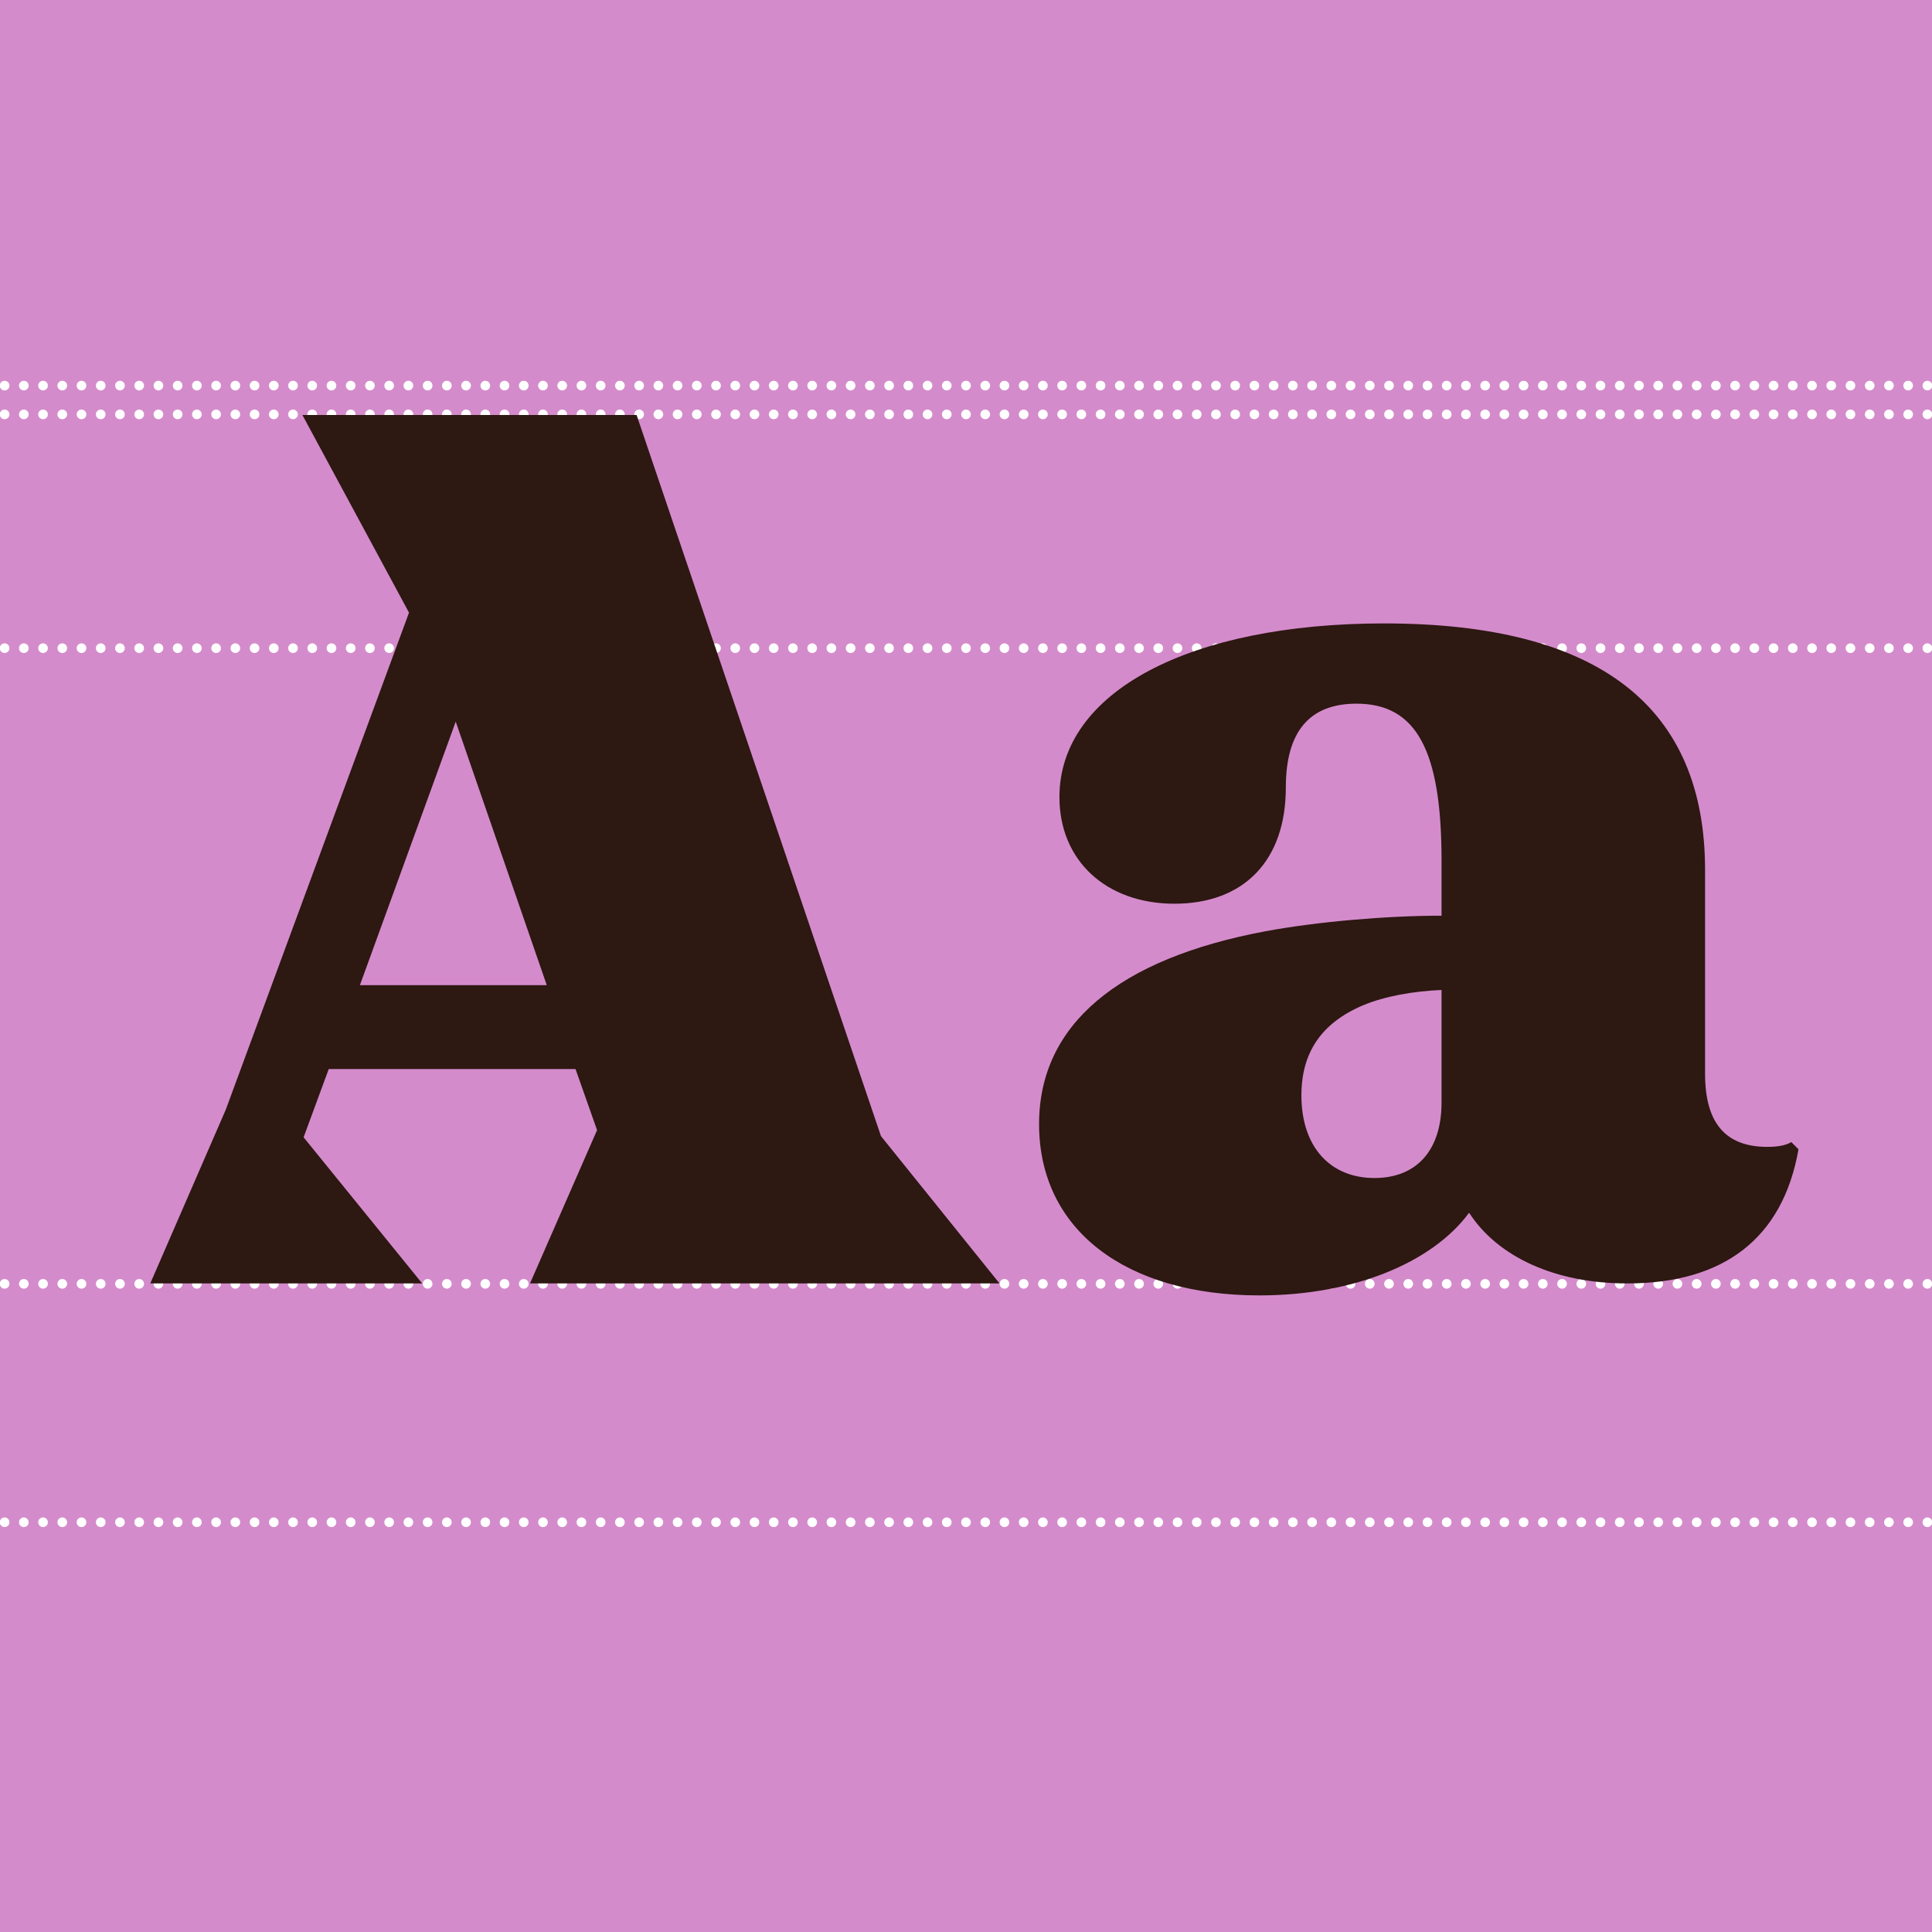
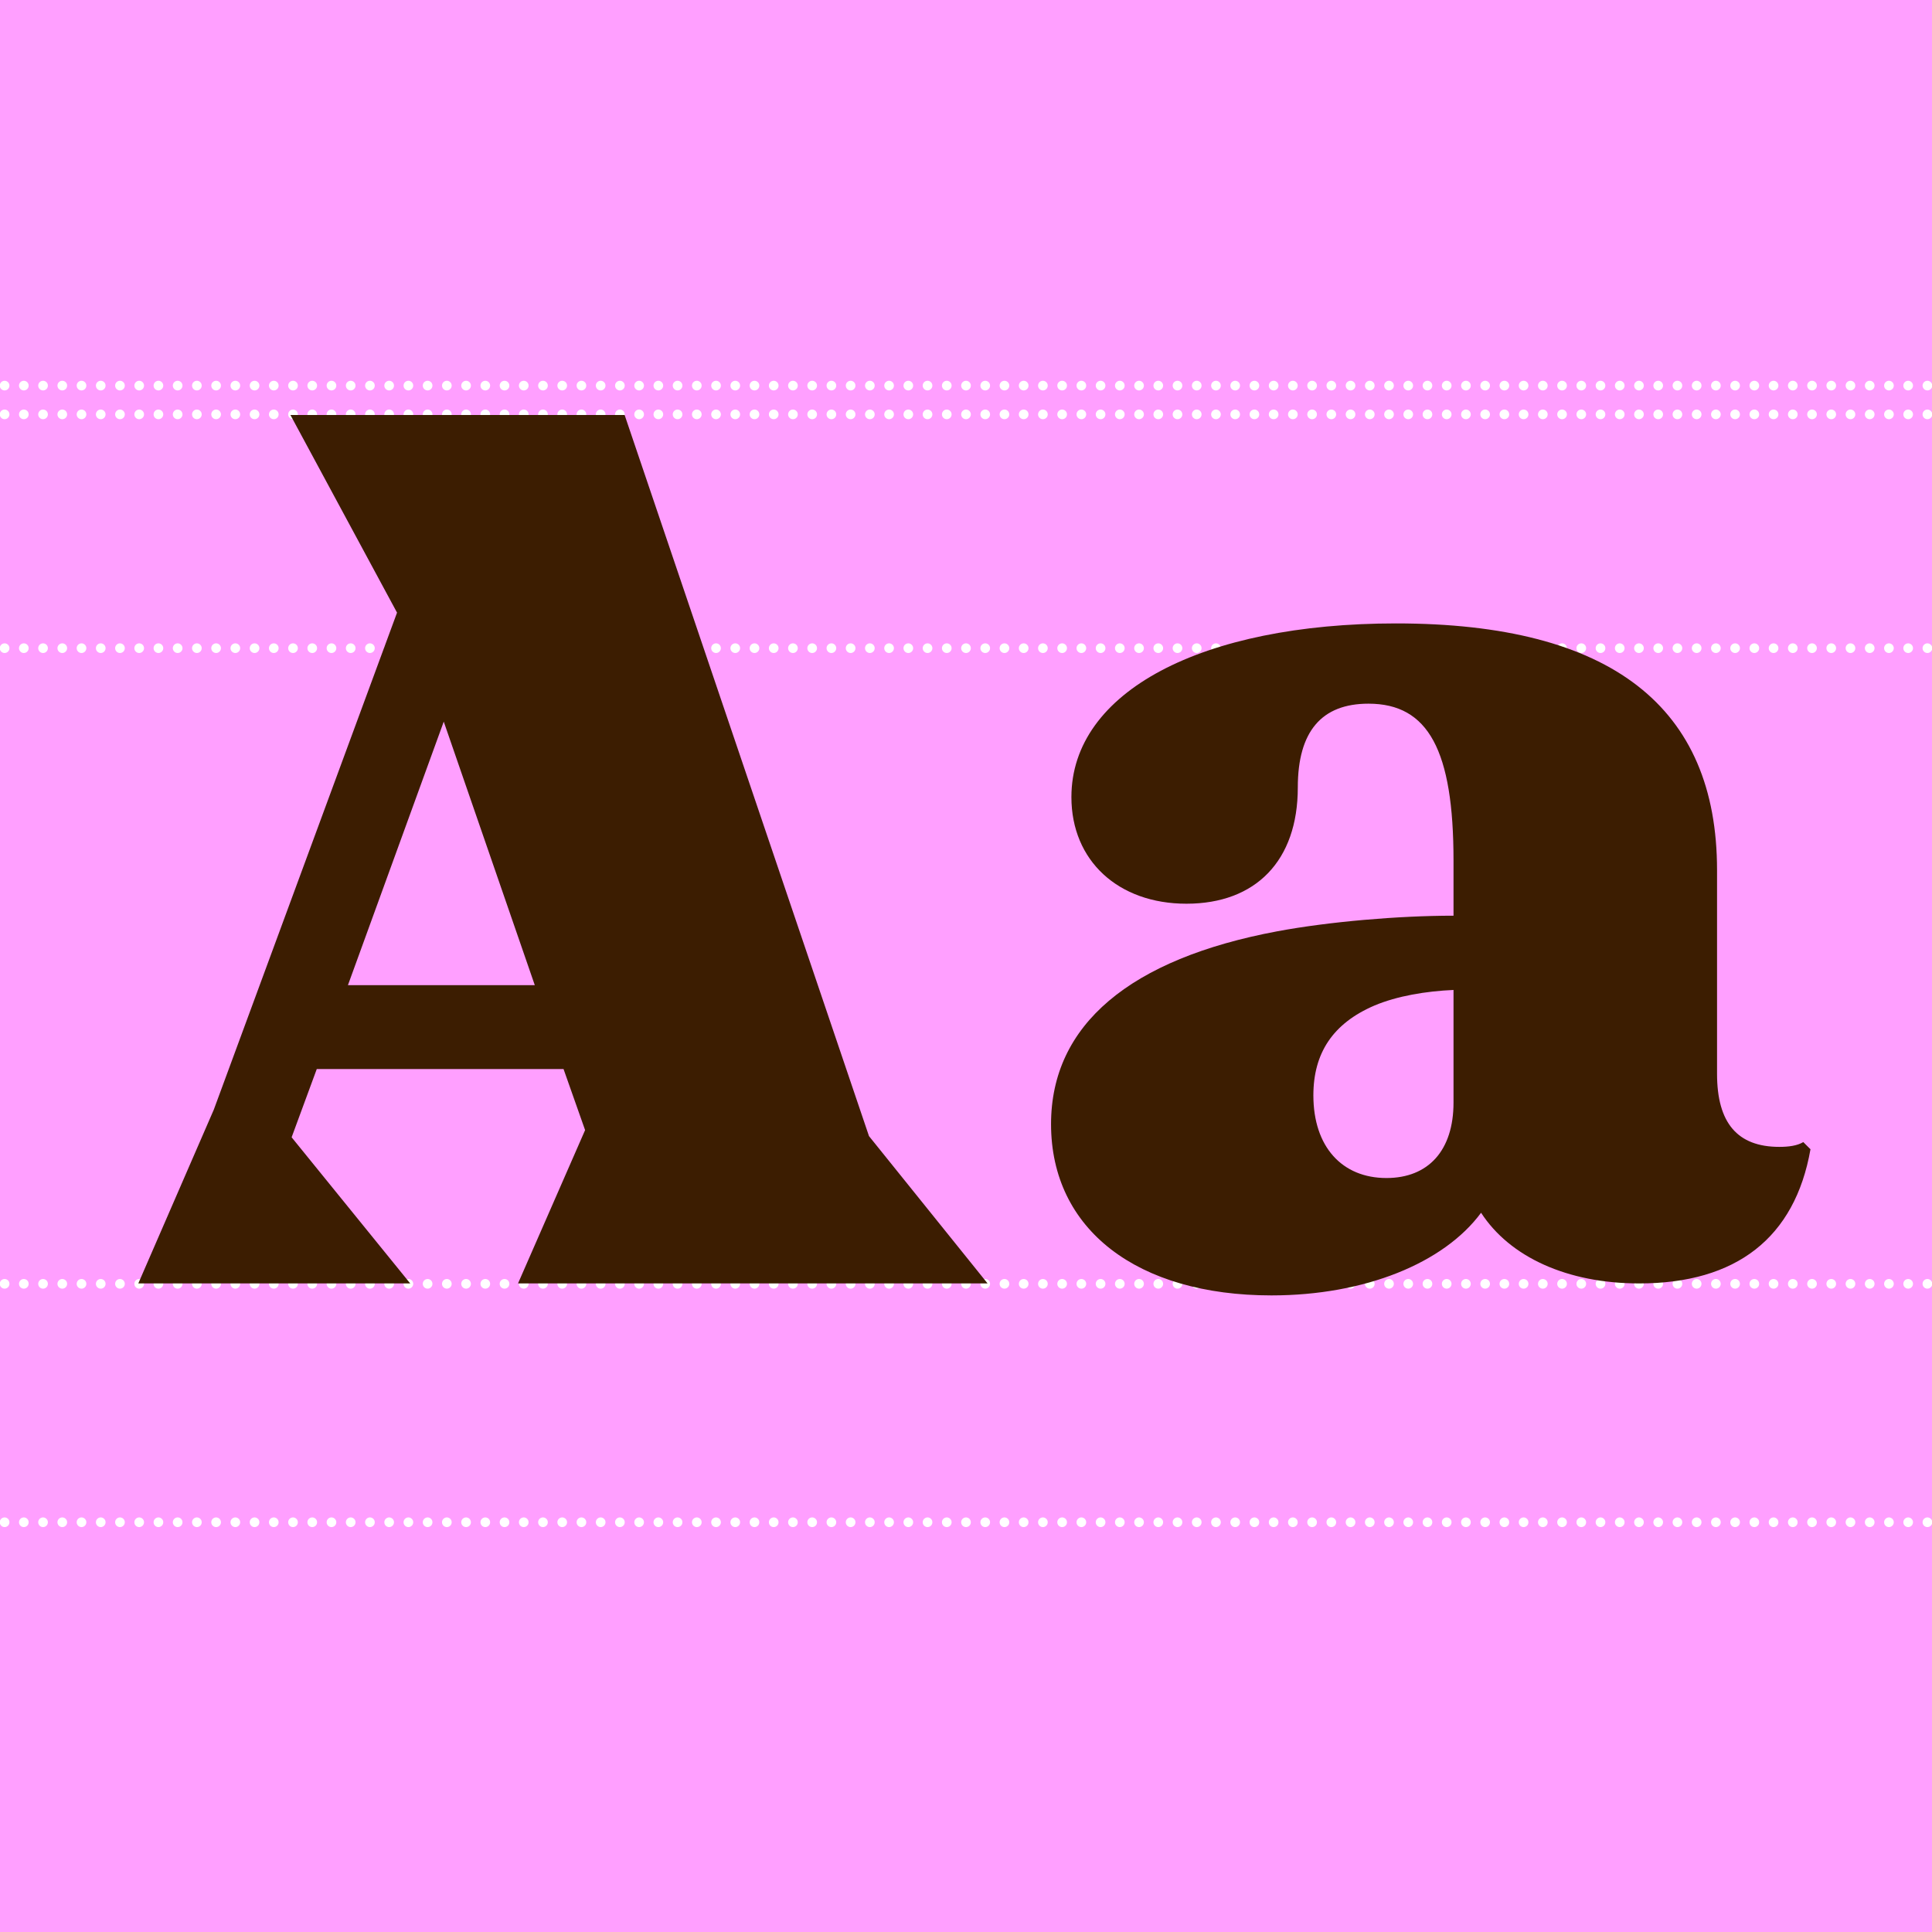
- <svg xmlns="http://www.w3.org/2000/svg" version="1.1" id="svg2" width="400" height="400" viewBox="0 0 400 400">
-   <defs id="defs6" />
-   <g id="g8" transform="matrix(1.333333,0,0,-1.333333,0,400)">
-     <g id="g10" transform="scale(0.1)">
-       <path d="M 0,3000 V 0 H 3000 V 3000 H 0" style="fill:#d48bcb;fill-opacity:1;fill-rule:nonzero;stroke:none" id="path12" />
-       <path d="M 37,1006.48 H 2977.93" style="fill:none;stroke:#ffffff;stroke-width:15;stroke-linecap:round;stroke-linejoin:round;stroke-miterlimit:4;stroke-dasharray:0, 29.857;stroke-dashoffset:0;stroke-opacity:1" id="path14" />
-       <path d="m 7.145,1006.48 v 0 m 2985.715,0 v 0" style="fill:none;stroke:#ffffff;stroke-width:15;stroke-linecap:round;stroke-linejoin:round;stroke-miterlimit:4;stroke-dasharray:none;stroke-opacity:1" id="path16" />
-       <path d="M 37,636.25 H 2977.93" style="fill:none;stroke:#ffffff;stroke-width:15;stroke-linecap:round;stroke-linejoin:round;stroke-miterlimit:4;stroke-dasharray:0, 29.857;stroke-dashoffset:0;stroke-opacity:1" id="path18" />
-       <path d="m 7.145,636.25 v 0 m 2985.715,0 v 0" style="fill:none;stroke:#ffffff;stroke-width:15;stroke-linecap:round;stroke-linejoin:round;stroke-miterlimit:4;stroke-dasharray:none;stroke-opacity:1" id="path20" />
-       <path d="M 37,1993.52 H 2977.93" style="fill:none;stroke:#ffffff;stroke-width:15;stroke-linecap:round;stroke-linejoin:round;stroke-miterlimit:4;stroke-dasharray:0, 29.857;stroke-dashoffset:0;stroke-opacity:1" id="path22" />
-       <path d="m 7.145,1993.52 v 0 m 2985.715,0 v 0" style="fill:none;stroke:#ffffff;stroke-width:15;stroke-linecap:round;stroke-linejoin:round;stroke-miterlimit:4;stroke-dasharray:none;stroke-opacity:1" id="path24" />
-       <path d="M 37,2356.56 H 2977.93" style="fill:none;stroke:#ffffff;stroke-width:15;stroke-linecap:round;stroke-linejoin:round;stroke-miterlimit:4;stroke-dasharray:0, 29.857;stroke-dashoffset:0;stroke-opacity:1" id="path26" />
-       <path d="m 7.145,2356.56 v 0 m 2985.715,0 v 0" style="fill:none;stroke:#ffffff;stroke-width:15;stroke-linecap:round;stroke-linejoin:round;stroke-miterlimit:4;stroke-dasharray:none;stroke-opacity:1" id="path28" />
-       <path d="M 37,2401.25 H 2977.93" style="fill:none;stroke:#ffffff;stroke-width:15;stroke-linecap:round;stroke-linejoin:round;stroke-miterlimit:4;stroke-dasharray:0, 29.857;stroke-dashoffset:0;stroke-opacity:1" id="path30" />
-       <path d="m 7.145,2401.25 v 0 m 2985.715,0 v 0" style="fill:none;stroke:#ffffff;stroke-width:15;stroke-linecap:round;stroke-linejoin:round;stroke-miterlimit:4;stroke-dasharray:none;stroke-opacity:1" id="path32" />
-       <path d="m 655.566,1007.1 -184.14,226.92 39.058,106.02 h 383.161 l 33.48,-94.86 -104.16,-238.08 H 1552.09 L 1367.95,1235.88 988.508,2355.6 H 469.566 L 635.105,2048.7 350.527,1276.8 233.348,1007.1 Z m 52.079,872.34 141.363,-409.2 H 558.848 Z M 1955.71,988.5 c 145.08,0 267.84,50.22 325.5,128.34 44.64,-68.82 133.92,-109.74 245.52,-109.74 150.66,0 241.8,70.68 265.98,208.32 l -11.16,11.16 c -9.3,-5.58 -22.32,-7.44 -37.2,-7.44 -65.1,0 -96.72,37.2 -96.72,113.46 v 316.2 c 0,252.96 -163.68,383.16 -498.48,383.16 -301.32,0 -504.06,-106.02 -504.06,-269.7 0,-98.58 72.54,-165.54 178.56,-165.54 107.88,0 172.98,66.96 172.98,180.42 0,87.42 37.2,130.2 109.74,130.2 93,0 132.06,-72.54 132.06,-243.66 v -85.56 c -85.56,0 -193.44,-9.3 -273.42,-24.18 -228.78,-42.78 -351.54,-145.08 -351.54,-299.46 0,-163.68 133.92,-265.98 342.24,-265.98 z m 178.56,182.28 c -68.82,0 -113.46,48.36 -113.46,128.34 0,65.1 29.76,111.6 94.86,139.5 35.34,14.88 79.98,22.32 122.76,24.18 v -174.84 c 0,-74.4 -39.06,-117.18 -104.16,-117.18" style="fill:#2d1812;fill-opacity:1;fill-rule:nonzero;stroke:none" id="path34" />
-     </g>
+ <svg xmlns="http://www.w3.org/2000/svg" version="1.1" id="svg1" width="400" height="400" viewBox="0 0 400 400">
+   <defs id="defs1" />
+   <g id="g1">
+     <path id="path1" d="M 0,3000 V 0 H 3000 V 3000 H 0" style="fill:#ff9fff;fill-opacity:1;fill-rule:nonzero;stroke:none" transform="matrix(0.1333333,0,0,-0.1333333,0,400)" />
+     <path id="path2" d="M 37,1006.48 H 2977.93" style="fill:none;stroke:#ffffff;stroke-width:15;stroke-linecap:round;stroke-linejoin:round;stroke-miterlimit:4;stroke-dasharray:0, 29.857;stroke-dashoffset:0;stroke-opacity:1" transform="matrix(0.1333333,0,0,-0.1333333,0,400)" />
+     <path id="path3" d="m 7.145,1006.48 v 0 m 2985.715,0 v 0" style="fill:none;stroke:#ffffff;stroke-width:15;stroke-linecap:round;stroke-linejoin:round;stroke-miterlimit:4;stroke-dasharray:none;stroke-opacity:1" transform="matrix(0.1333333,0,0,-0.1333333,0,400)" />
+     <path id="path4" d="M 37,636.25 H 2977.93" style="fill:none;stroke:#ffffff;stroke-width:15;stroke-linecap:round;stroke-linejoin:round;stroke-miterlimit:4;stroke-dasharray:0, 29.857;stroke-dashoffset:0;stroke-opacity:1" transform="matrix(0.1333333,0,0,-0.1333333,0,400)" />
+     <path id="path5" d="m 7.145,636.25 v 0 m 2985.715,0 v 0" style="fill:none;stroke:#ffffff;stroke-width:15;stroke-linecap:round;stroke-linejoin:round;stroke-miterlimit:4;stroke-dasharray:none;stroke-opacity:1" transform="matrix(0.1333333,0,0,-0.1333333,0,400)" />
+     <path id="path6" d="M 37,1993.52 H 2977.93" style="fill:none;stroke:#ffffff;stroke-width:15;stroke-linecap:round;stroke-linejoin:round;stroke-miterlimit:4;stroke-dasharray:0, 29.857;stroke-dashoffset:0;stroke-opacity:1" transform="matrix(0.1333333,0,0,-0.1333333,0,400)" />
+     <path id="path7" d="m 7.145,1993.52 v 0 m 2985.715,0 v 0" style="fill:none;stroke:#ffffff;stroke-width:15;stroke-linecap:round;stroke-linejoin:round;stroke-miterlimit:4;stroke-dasharray:none;stroke-opacity:1" transform="matrix(0.1333333,0,0,-0.1333333,0,400)" />
+     <path id="path8" d="M 37,2356.56 H 2977.93" style="fill:none;stroke:#ffffff;stroke-width:15;stroke-linecap:round;stroke-linejoin:round;stroke-miterlimit:4;stroke-dasharray:0, 29.857;stroke-dashoffset:0;stroke-opacity:1" transform="matrix(0.1333333,0,0,-0.1333333,0,400)" />
+     <path id="path9" d="m 7.145,2356.56 v 0 m 2985.715,0 v 0" style="fill:none;stroke:#ffffff;stroke-width:15;stroke-linecap:round;stroke-linejoin:round;stroke-miterlimit:4;stroke-dasharray:none;stroke-opacity:1" transform="matrix(0.1333333,0,0,-0.1333333,0,400)" />
+     <path id="path10" d="M 37,2401.25 H 2977.93" style="fill:none;stroke:#ffffff;stroke-width:15;stroke-linecap:round;stroke-linejoin:round;stroke-miterlimit:4;stroke-dasharray:0, 29.857;stroke-dashoffset:0;stroke-opacity:1" transform="matrix(0.1333333,0,0,-0.1333333,0,400)" />
+     <path id="path11" d="m 7.145,2401.25 v 0 m 2985.715,0 v 0" style="fill:none;stroke:#ffffff;stroke-width:15;stroke-linecap:round;stroke-linejoin:round;stroke-miterlimit:4;stroke-dasharray:none;stroke-opacity:1" transform="matrix(0.1333333,0,0,-0.1333333,0,400)" />
+     <path id="path12" d="m 214.758,1007.1 h 422.219 l -184.141,226.92 39.059,106.02 h 383.16 l 33.48,-94.86 -104.16,-238.08 H 1533.5 L 1349.36,1235.88 969.918,2355.6 H 450.977 L 616.516,2048.7 331.938,1276.8 Z m 325.5,463.14 148.797,409.2 141.363,-409.2 z M 1974.3,988.5 c 145.08,0 267.84,50.22 325.5,128.34 44.64,-68.82 133.92,-109.74 245.52,-109.74 150.66,0 241.8,70.68 265.98,208.32 l -11.16,11.16 c -9.3,-5.58 -22.32,-7.44 -37.2,-7.44 -65.1,0 -96.72,37.2 -96.72,113.46 v 316.2 c 0,252.96 -163.68,383.16 -498.48,383.16 -301.32,0 -504.06,-106.02 -504.06,-269.7 0,-98.58 72.54,-165.54 178.56,-165.54 107.88,0 172.98,66.96 172.98,180.42 0,87.42 37.2,130.2 109.74,130.2 93,0 132.06,-72.54 132.06,-243.66 v -85.56 c -85.56,0 -193.44,-9.3 -273.42,-24.18 -228.78,-42.78 -351.54,-145.08 -351.54,-299.46 0,-163.68 133.92,-265.98 342.24,-265.98 z m 178.56,182.28 c -68.82,0 -113.46,48.36 -113.46,128.34 0,65.1 29.76,111.6 94.86,139.5 35.34,14.88 79.98,22.32 122.76,24.18 v -174.84 c 0,-74.4 -39.06,-117.18 -104.16,-117.18" style="fill:#3c1d01;fill-opacity:1;fill-rule:nonzero;stroke:none" transform="matrix(0.1333333,0,0,-0.1333333,0,400)" />
  </g>
</svg>
